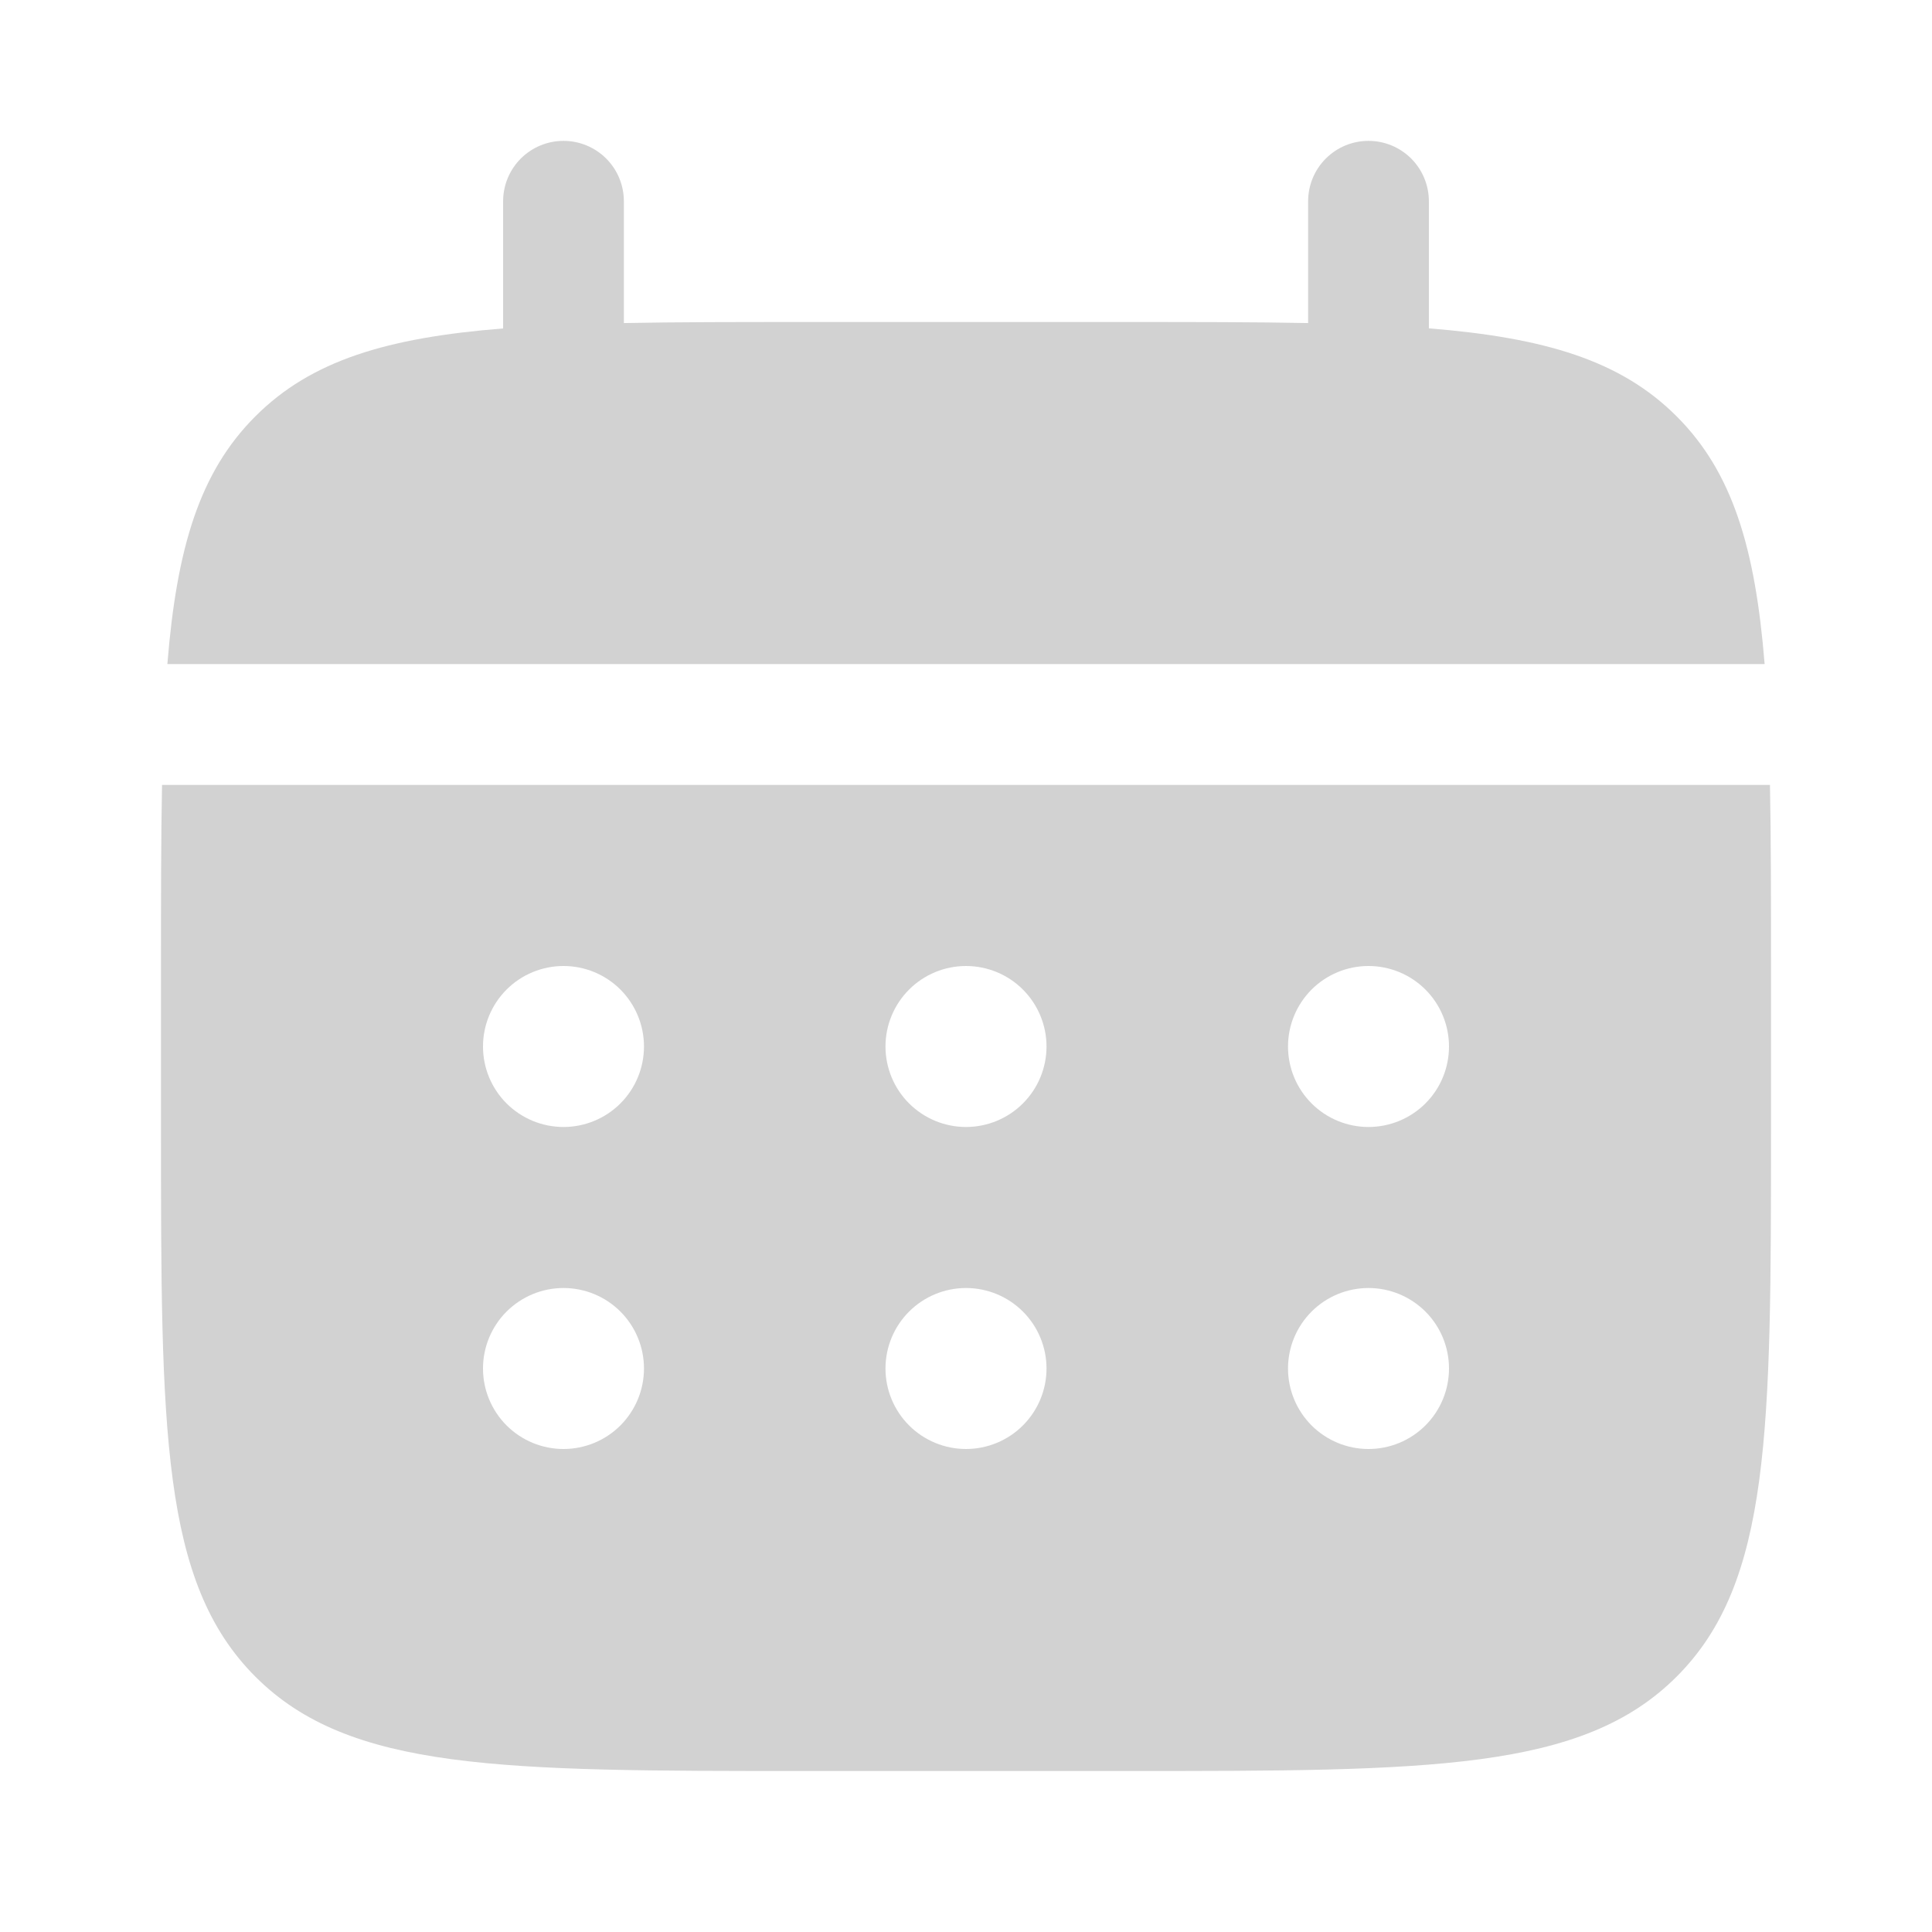
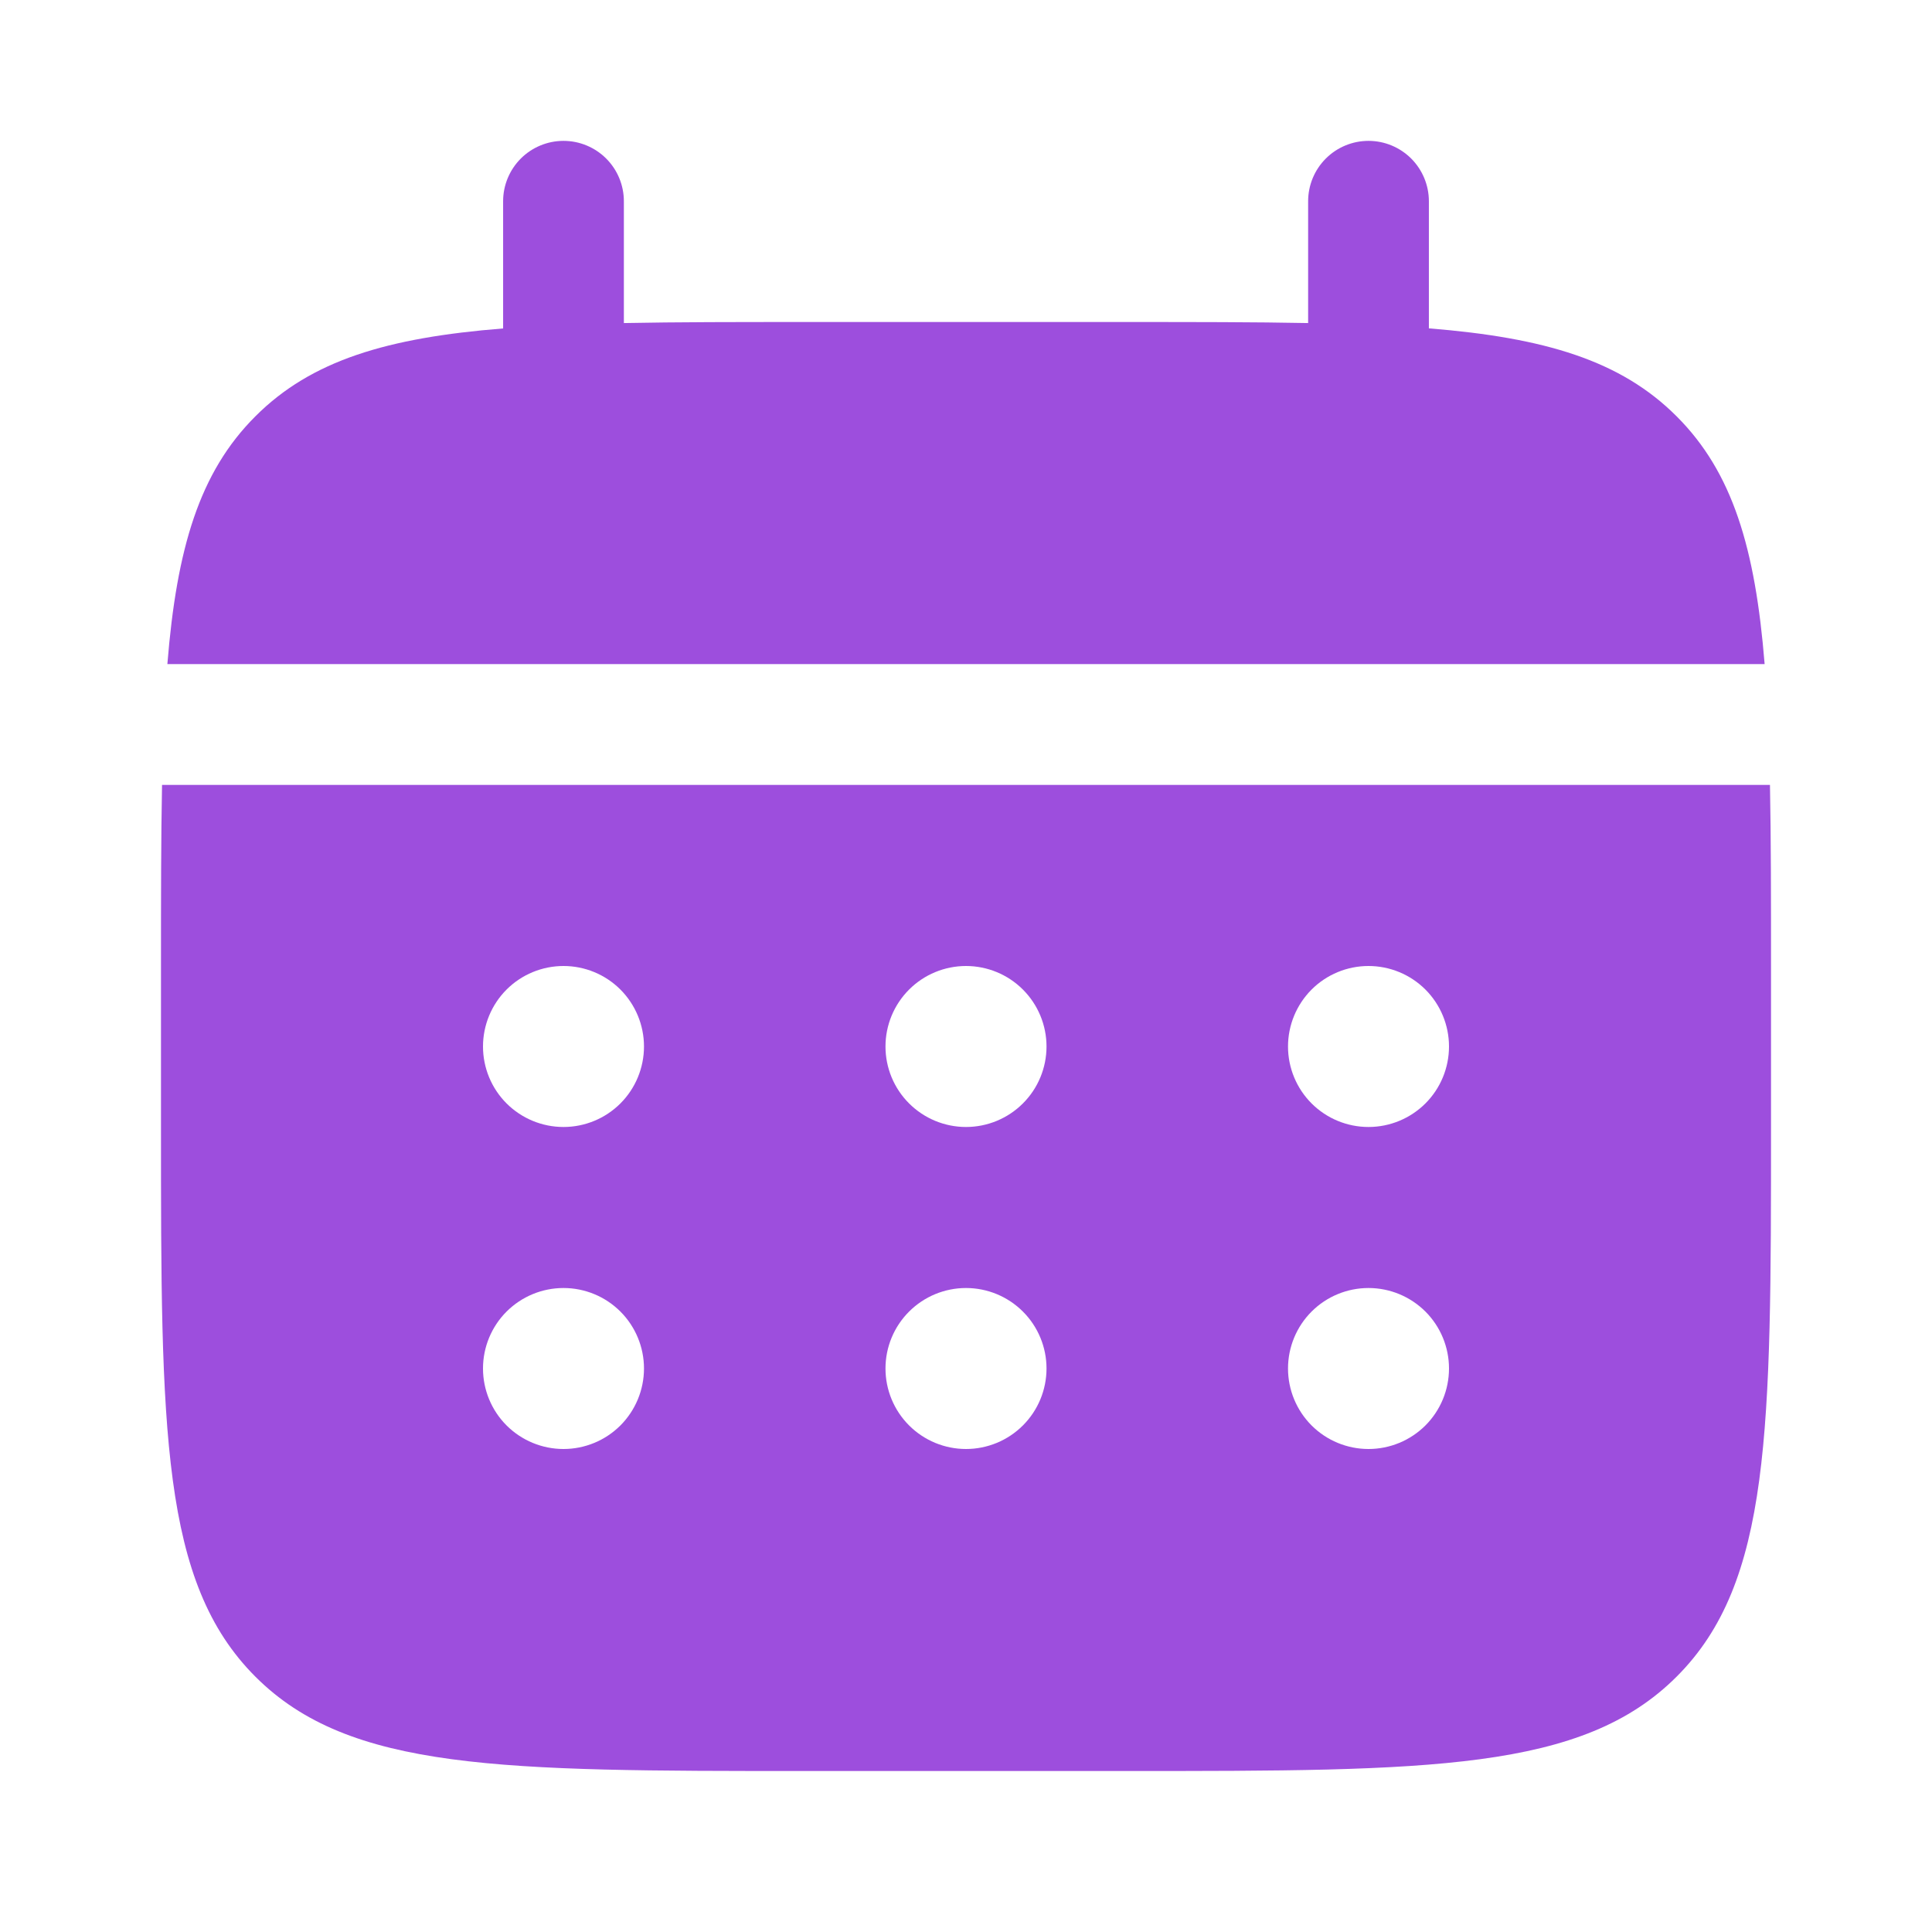
<svg xmlns="http://www.w3.org/2000/svg" width="46" height="46" viewBox="0 0 46 46" fill="none">
-   <path d="M14.854 4.792C14.854 4.41 14.703 4.045 14.433 3.775C14.164 3.506 13.798 3.354 13.417 3.354C13.035 3.354 12.67 3.506 12.4 3.775C12.131 4.045 11.979 4.41 11.979 4.792V7.82C9.219 8.04 7.41 8.581 6.08 9.913C4.748 11.243 4.207 13.054 3.985 15.812H42.015C41.793 13.053 41.252 11.243 39.92 9.913C38.59 8.581 36.779 8.04 34.021 7.818V4.792C34.021 4.41 33.869 4.045 33.6 3.775C33.33 3.506 32.965 3.354 32.583 3.354C32.202 3.354 31.836 3.506 31.567 3.775C31.297 4.045 31.146 4.41 31.146 4.792V7.692C29.871 7.667 28.441 7.667 26.833 7.667H19.167C17.559 7.667 16.129 7.667 14.854 7.692V4.792Z" fill="#D2D2D2" />
-   <path fill-rule="evenodd" clip-rule="evenodd" d="M3.833 23C3.833 21.392 3.833 19.962 3.858 18.688H42.142C42.167 19.962 42.167 21.392 42.167 23V26.833C42.167 34.061 42.167 37.676 39.92 39.92C37.674 42.165 34.061 42.167 26.833 42.167H19.167C11.939 42.167 8.324 42.167 6.08 39.92C3.835 37.674 3.833 34.061 3.833 26.833V23ZM32.583 26.833C33.092 26.833 33.579 26.631 33.939 26.272C34.298 25.913 34.5 25.425 34.5 24.917C34.5 24.408 34.298 23.921 33.939 23.561C33.579 23.202 33.092 23 32.583 23C32.075 23 31.587 23.202 31.228 23.561C30.869 23.921 30.667 24.408 30.667 24.917C30.667 25.425 30.869 25.913 31.228 26.272C31.587 26.631 32.075 26.833 32.583 26.833ZM32.583 34.5C33.092 34.5 33.579 34.298 33.939 33.939C34.298 33.579 34.5 33.092 34.5 32.583C34.5 32.075 34.298 31.587 33.939 31.228C33.579 30.869 33.092 30.667 32.583 30.667C32.075 30.667 31.587 30.869 31.228 31.228C30.869 31.587 30.667 32.075 30.667 32.583C30.667 33.092 30.869 33.579 31.228 33.939C31.587 34.298 32.075 34.5 32.583 34.5ZM24.917 24.917C24.917 25.425 24.715 25.913 24.355 26.272C23.996 26.631 23.508 26.833 23 26.833C22.492 26.833 22.004 26.631 21.645 26.272C21.285 25.913 21.083 25.425 21.083 24.917C21.083 24.408 21.285 23.921 21.645 23.561C22.004 23.202 22.492 23 23 23C23.508 23 23.996 23.202 24.355 23.561C24.715 23.921 24.917 24.408 24.917 24.917ZM24.917 32.583C24.917 33.092 24.715 33.579 24.355 33.939C23.996 34.298 23.508 34.5 23 34.5C22.492 34.5 22.004 34.298 21.645 33.939C21.285 33.579 21.083 33.092 21.083 32.583C21.083 32.075 21.285 31.587 21.645 31.228C22.004 30.869 22.492 30.667 23 30.667C23.508 30.667 23.996 30.869 24.355 31.228C24.715 31.587 24.917 32.075 24.917 32.583ZM13.417 26.833C13.925 26.833 14.413 26.631 14.772 26.272C15.131 25.913 15.333 25.425 15.333 24.917C15.333 24.408 15.131 23.921 14.772 23.561C14.413 23.202 13.925 23 13.417 23C12.908 23 12.421 23.202 12.061 23.561C11.702 23.921 11.5 24.408 11.5 24.917C11.5 25.425 11.702 25.913 12.061 26.272C12.421 26.631 12.908 26.833 13.417 26.833ZM13.417 34.5C13.925 34.5 14.413 34.298 14.772 33.939C15.131 33.579 15.333 33.092 15.333 32.583C15.333 32.075 15.131 31.587 14.772 31.228C14.413 30.869 13.925 30.667 13.417 30.667C12.908 30.667 12.421 30.869 12.061 31.228C11.702 31.587 11.5 32.075 11.5 32.583C11.5 33.092 11.702 33.579 12.061 33.939C12.421 34.298 12.908 34.5 13.417 34.5Z" fill="#D2D2D2" />
+   <path d="M14.854 4.792C14.854 4.41 14.703 4.045 14.433 3.775C14.164 3.506 13.798 3.354 13.417 3.354C13.035 3.354 12.67 3.506 12.4 3.775C12.131 4.045 11.979 4.41 11.979 4.792V7.82C9.219 8.04 7.41 8.581 6.08 9.913C4.748 11.243 4.207 13.054 3.985 15.812H42.015C41.793 13.053 41.252 11.243 39.92 9.913C38.59 8.581 36.779 8.04 34.021 7.818V4.792C34.021 4.41 33.869 4.045 33.6 3.775C33.33 3.506 32.965 3.354 32.583 3.354C32.202 3.354 31.836 3.506 31.567 3.775C31.297 4.045 31.146 4.41 31.146 4.792V7.692C29.871 7.667 28.441 7.667 26.833 7.667H19.167C17.559 7.667 16.129 7.667 14.854 7.692V4.792Z" fill="#9D4EDD" />
+   <path fill-rule="evenodd" clip-rule="evenodd" d="M3.833 23C3.833 21.392 3.833 19.962 3.858 18.688H42.142C42.167 19.962 42.167 21.392 42.167 23V26.833C42.167 34.061 42.167 37.676 39.92 39.92C37.674 42.165 34.061 42.167 26.833 42.167H19.167C11.939 42.167 8.324 42.167 6.08 39.92C3.835 37.674 3.833 34.061 3.833 26.833V23ZM32.583 26.833C33.092 26.833 33.579 26.631 33.939 26.272C34.298 25.913 34.5 25.425 34.5 24.917C34.5 24.408 34.298 23.921 33.939 23.561C33.579 23.202 33.092 23 32.583 23C32.075 23 31.587 23.202 31.228 23.561C30.869 23.921 30.667 24.408 30.667 24.917C30.667 25.425 30.869 25.913 31.228 26.272C31.587 26.631 32.075 26.833 32.583 26.833ZM32.583 34.5C33.092 34.5 33.579 34.298 33.939 33.939C34.298 33.579 34.5 33.092 34.5 32.583C34.5 32.075 34.298 31.587 33.939 31.228C33.579 30.869 33.092 30.667 32.583 30.667C32.075 30.667 31.587 30.869 31.228 31.228C30.869 31.587 30.667 32.075 30.667 32.583C30.667 33.092 30.869 33.579 31.228 33.939C31.587 34.298 32.075 34.5 32.583 34.5ZM24.917 24.917C24.917 25.425 24.715 25.913 24.355 26.272C23.996 26.631 23.508 26.833 23 26.833C22.492 26.833 22.004 26.631 21.645 26.272C21.285 25.913 21.083 25.425 21.083 24.917C21.083 24.408 21.285 23.921 21.645 23.561C22.004 23.202 22.492 23 23 23C23.508 23 23.996 23.202 24.355 23.561C24.715 23.921 24.917 24.408 24.917 24.917ZM24.917 32.583C24.917 33.092 24.715 33.579 24.355 33.939C23.996 34.298 23.508 34.5 23 34.5C22.492 34.5 22.004 34.298 21.645 33.939C21.285 33.579 21.083 33.092 21.083 32.583C21.083 32.075 21.285 31.587 21.645 31.228C22.004 30.869 22.492 30.667 23 30.667C23.508 30.667 23.996 30.869 24.355 31.228C24.715 31.587 24.917 32.075 24.917 32.583ZM13.417 26.833C13.925 26.833 14.413 26.631 14.772 26.272C15.131 25.913 15.333 25.425 15.333 24.917C15.333 24.408 15.131 23.921 14.772 23.561C14.413 23.202 13.925 23 13.417 23C12.908 23 12.421 23.202 12.061 23.561C11.702 23.921 11.5 24.408 11.5 24.917C11.5 25.425 11.702 25.913 12.061 26.272C12.421 26.631 12.908 26.833 13.417 26.833ZM13.417 34.5C13.925 34.5 14.413 34.298 14.772 33.939C15.131 33.579 15.333 33.092 15.333 32.583C15.333 32.075 15.131 31.587 14.772 31.228C14.413 30.869 13.925 30.667 13.417 30.667C12.908 30.667 12.421 30.869 12.061 31.228C11.702 31.587 11.5 32.075 11.5 32.583C11.5 33.092 11.702 33.579 12.061 33.939C12.421 34.298 12.908 34.5 13.417 34.5Z" fill="#9D4EDD" />
</svg>
